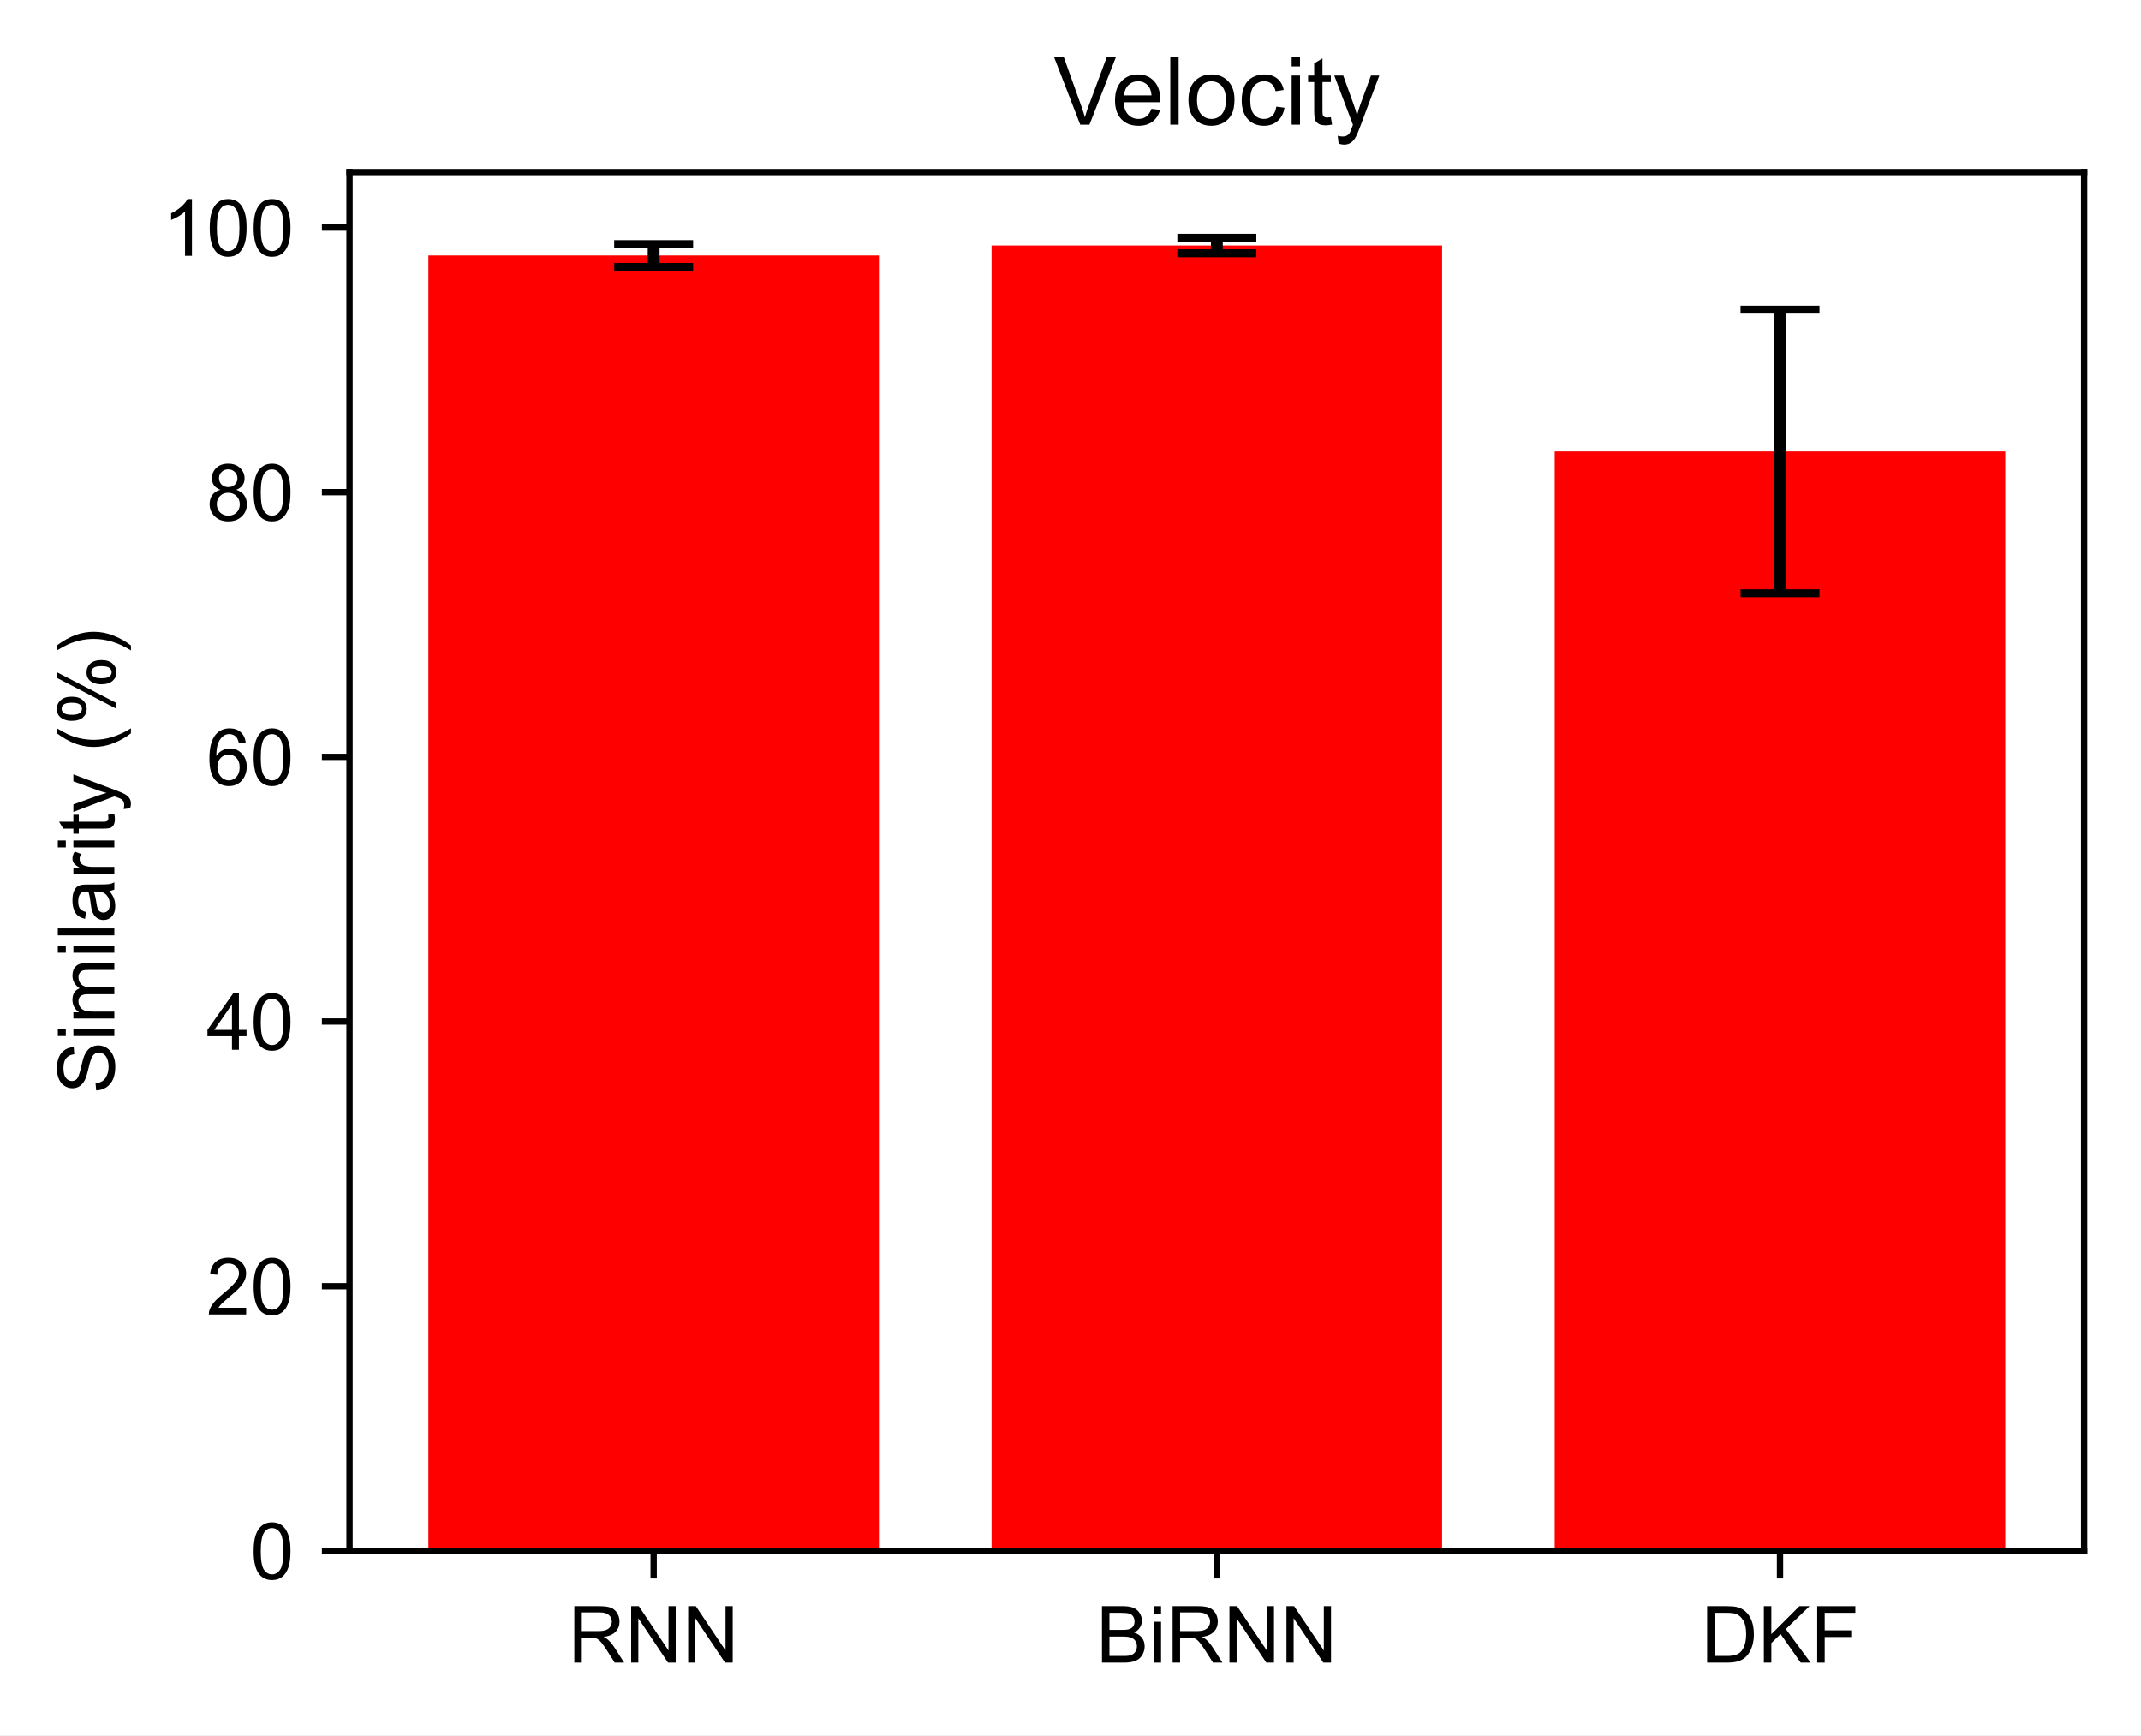
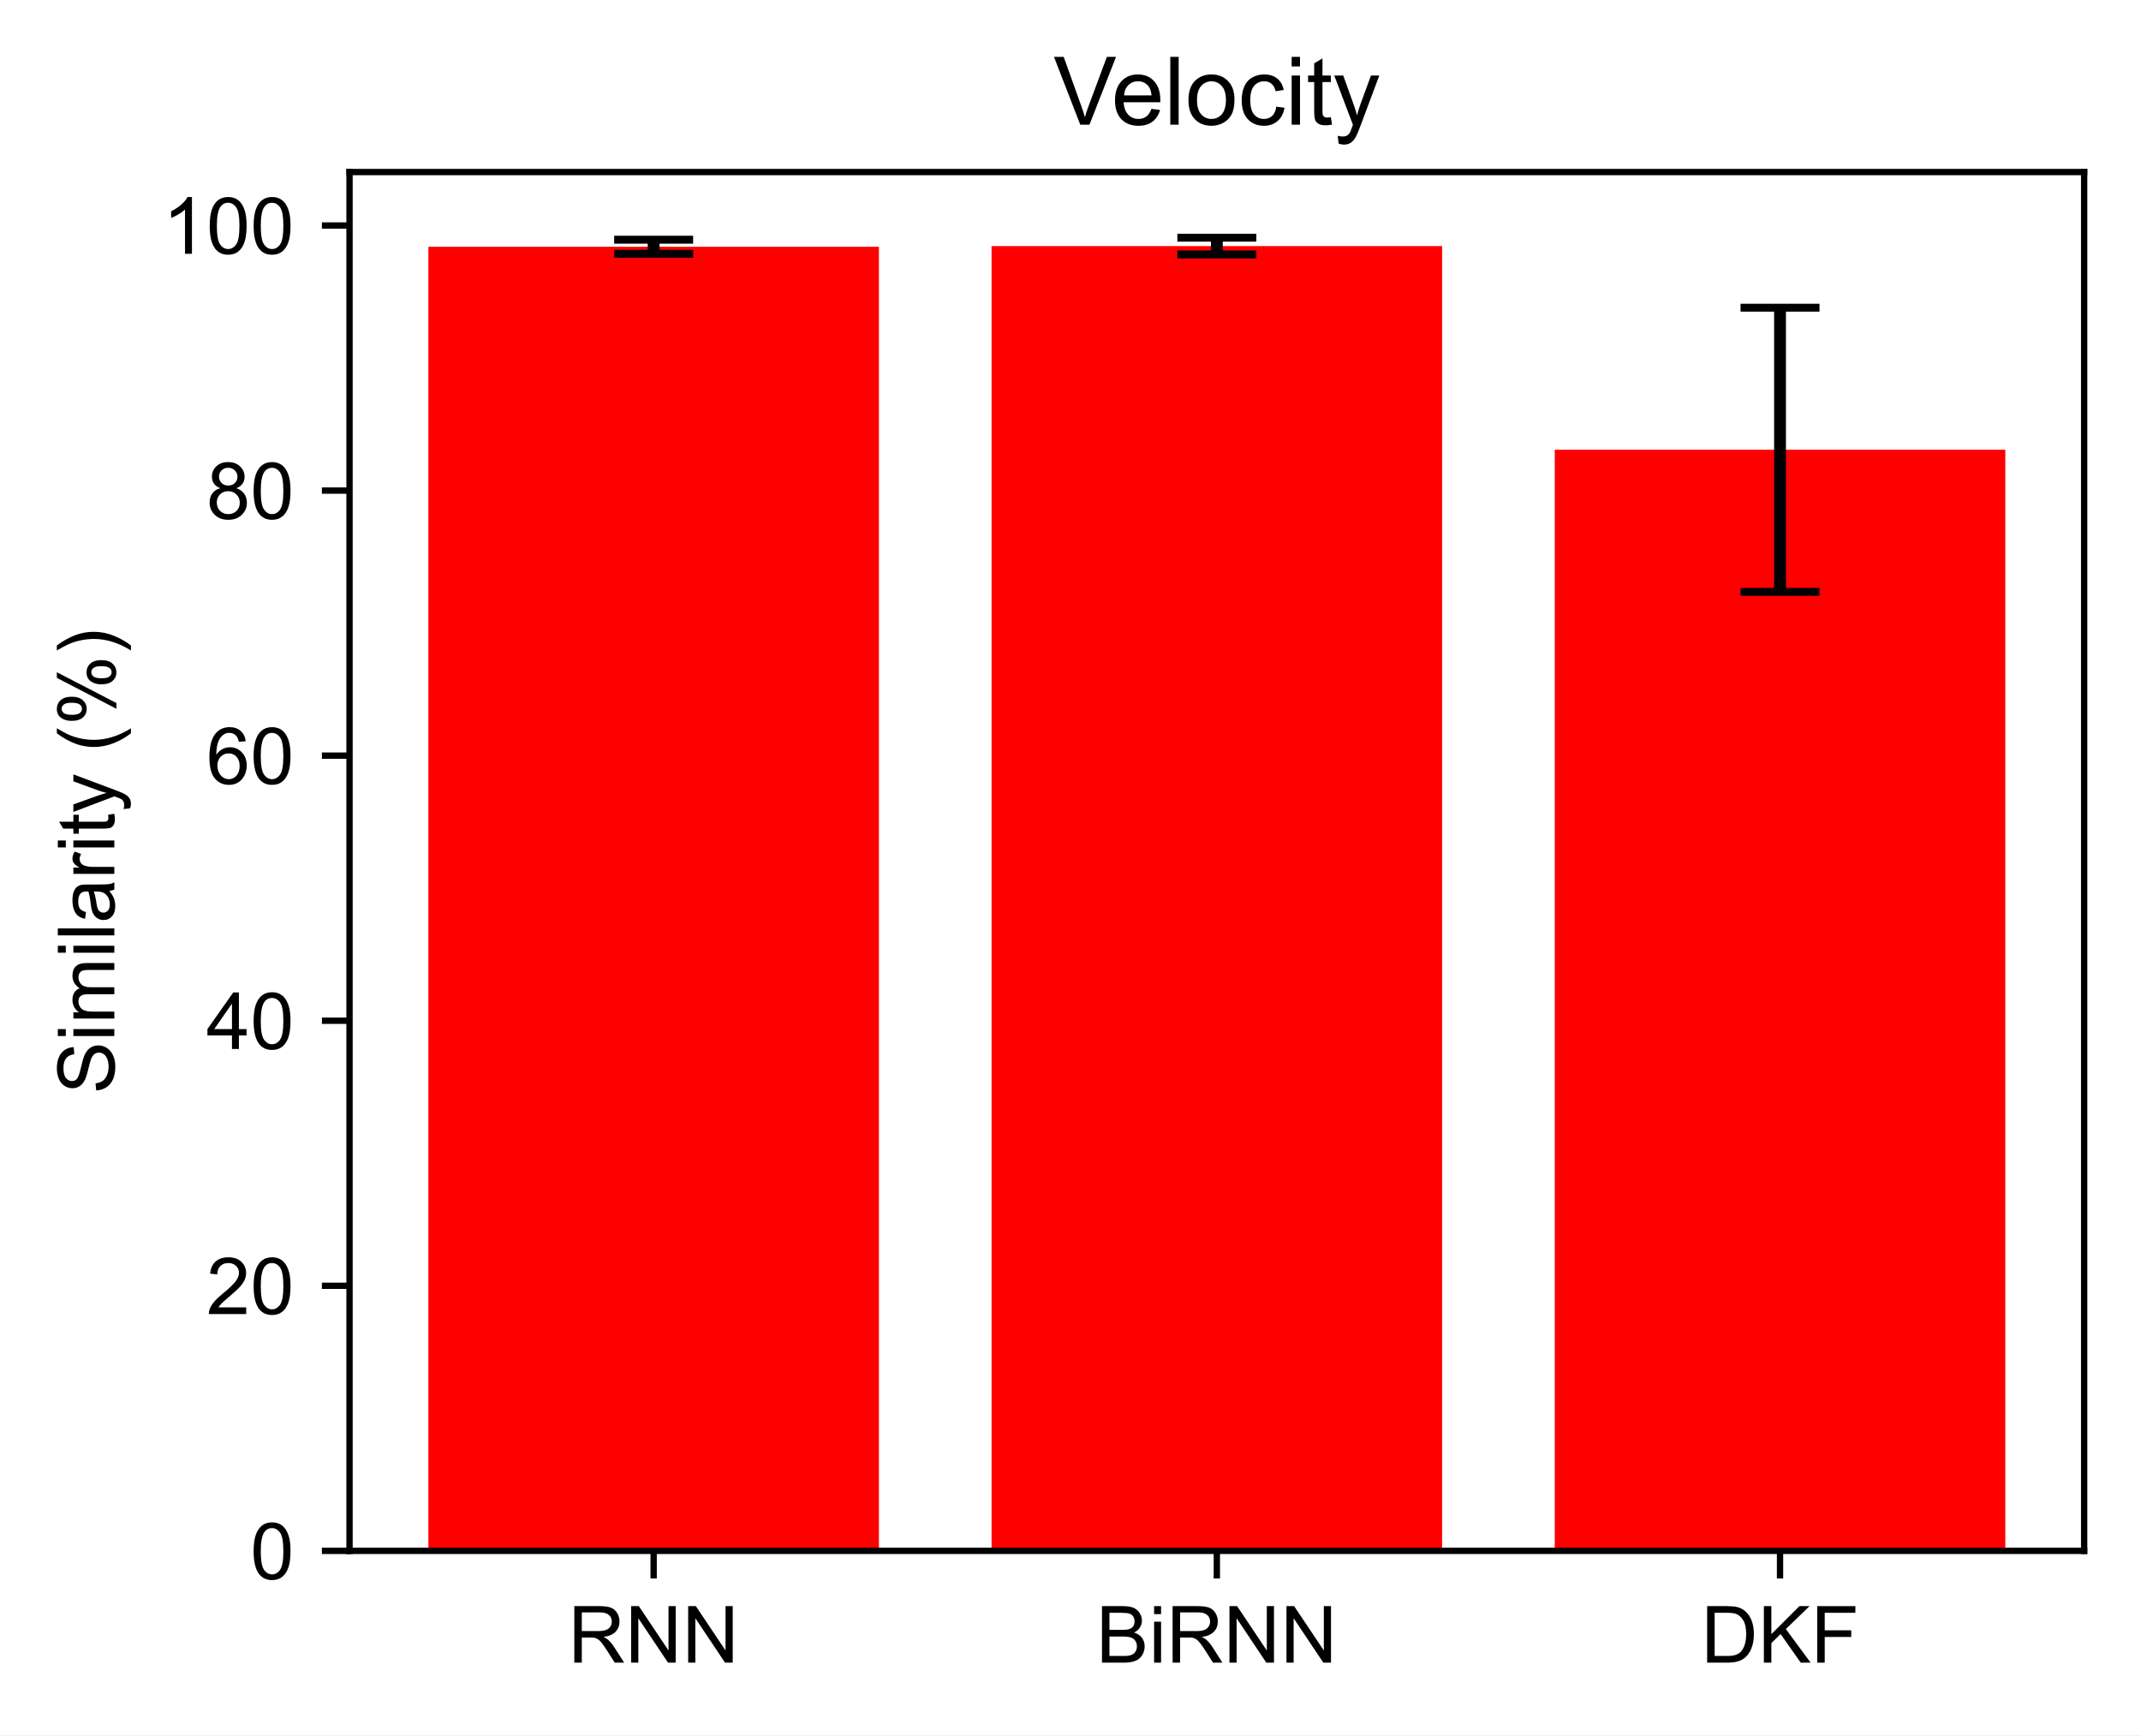
<svg xmlns="http://www.w3.org/2000/svg" xmlns:xlink="http://www.w3.org/1999/xlink" width="271.152pt" height="219.749pt" viewBox="0 0 271.152 219.749" version="1.1">
  <defs>
    <style type="text/css">*{stroke-linejoin: round; stroke-linecap: butt}</style>
  </defs>
  <g id="figure_1">
    <g id="patch_1">
      <path d="M 0 219.749  L 271.152 219.749  L 271.152 0  L 0 0  z " style="fill: #ffffff" />
    </g>
    <g id="axes_1">
      <g id="patch_2">
        <path d="M 44.267 196.404  L 263.952 196.404  L 263.952 21.789  L 44.267 21.789  z " style="fill: #ffffff" />
      </g>
      <g id="patch_3">
-         <path d="M 54.253 196.404  L 111.314 196.404  L 111.314 32.35  L 54.253 32.35  z " clip-path="url(#p0f0e253330)" style="fill: #ff0000" />
+         <path d="M 54.253 196.404  L 111.314 196.404  L 111.314 31.249  L 54.253 31.249  z " clip-path="url(#pb2f3b35d8d)" style="fill: #ff0000" />
      </g>
      <g id="patch_4">
-         <path d="M 125.579 196.404  L 182.64 196.404  L 182.64 31.088  L 125.579 31.088  z " clip-path="url(#p0f0e253330)" style="fill: #ff0000" />
+         <path d="M 125.579 196.404  L 182.64 196.404  L 182.64 31.164  L 125.579 31.164  z " clip-path="url(#pb2f3b35d8d)" style="fill: #ff0000" />
      </g>
      <g id="patch_5">
-         <path d="M 196.905 196.404  L 253.967 196.404  L 253.967 57.172  L 196.905 57.172  z " clip-path="url(#p0f0e253330)" style="fill: #ff0000" />
+         <path d="M 196.905 196.404  L 253.967 196.404  L 253.967 56.959  L 196.905 56.959  z " clip-path="url(#pb2f3b35d8d)" style="fill: #ff0000" />
      </g>
      <g id="matplotlib.axis_1">
        <g id="xtick_1">
          <g id="line2d_1">
            <defs>
-               <path id="m6c012af7aa" d="M 0 0  L 0 3.5  " style="stroke: #000000; stroke-width: 0.8" />
+               <path id="mb788d301cd" d="M 0 0  L 0 3.5  " style="stroke: #000000; stroke-width: 0.8" />
            </defs>
            <g>
-               <use xlink:href="#m6c012af7aa" x="82.783" y="196.404" style="stroke: #000000; stroke-width: 0.8" />
+               <use xlink:href="#mb788d301cd" x="82.783" y="196.404" style="stroke: #000000; stroke-width: 0.8" />
            </g>
          </g>
          <g id="text_1">
            <g transform="translate(71.95058 210.5614) scale(0.1 -0.1)">
              <defs>
                <path id="ArialMT-52" d="M 503 0  L 503 4581  L 2534 4581  Q 3147 4581 3465 4457  Q 3784 4334 3975 4021  Q 4166 3709 4166 3331  Q 4166 2844 3850 2509  Q 3534 2175 2875 2084  Q 3116 1969 3241 1856  Q 3506 1613 3744 1247  L 4541 0  L 3778 0  L 3172 953  Q 2906 1366 2734 1584  Q 2563 1803 2427 1890  Q 2291 1978 2150 2013  Q 2047 2034 1813 2034  L 1109 2034  L 1109 0  L 503 0  z M 1109 2559  L 2413 2559  Q 2828 2559 3062 2645  Q 3297 2731 3419 2920  Q 3541 3109 3541 3331  Q 3541 3656 3305 3865  Q 3069 4075 2559 4075  L 1109 4075  L 1109 2559  z " transform="scale(0.015625)" />
                <path id="ArialMT-4e" d="M 488 0  L 488 4581  L 1109 4581  L 3516 984  L 3516 4581  L 4097 4581  L 4097 0  L 3475 0  L 1069 3600  L 1069 0  L 488 0  z " transform="scale(0.015625)" />
              </defs>
              <use xlink:href="#ArialMT-52" />
              <use xlink:href="#ArialMT-4e" x="72.217" />
              <use xlink:href="#ArialMT-4e" x="144.434" />
            </g>
          </g>
        </g>
        <g id="xtick_2">
          <g id="line2d_2">
            <g>
-               <use xlink:href="#m6c012af7aa" x="154.11" y="196.404" style="stroke: #000000; stroke-width: 0.8" />
+               <use xlink:href="#mb788d301cd" x="154.11" y="196.404" style="stroke: #000000; stroke-width: 0.8" />
            </g>
          </g>
          <g id="text_2">
            <g transform="translate(138.8308 210.5614) scale(0.1 -0.1)">
              <defs>
                <path id="ArialMT-42" d="M 469 0  L 469 4581  L 2188 4581  Q 2713 4581 3030 4442  Q 3347 4303 3526 4014  Q 3706 3725 3706 3409  Q 3706 3116 3547 2856  Q 3388 2597 3066 2438  Q 3481 2316 3704 2022  Q 3928 1728 3928 1328  Q 3928 1006 3792 729  Q 3656 453 3456 303  Q 3256 153 2954 76  Q 2653 0 2216 0  L 469 0  z M 1075 2656  L 2066 2656  Q 2469 2656 2644 2709  Q 2875 2778 2992 2937  Q 3109 3097 3109 3338  Q 3109 3566 3000 3739  Q 2891 3913 2687 3977  Q 2484 4041 1991 4041  L 1075 4041  L 1075 2656  z M 1075 541  L 2216 541  Q 2509 541 2628 563  Q 2838 600 2978 687  Q 3119 775 3209 942  Q 3300 1109 3300 1328  Q 3300 1584 3169 1773  Q 3038 1963 2805 2039  Q 2572 2116 2134 2116  L 1075 2116  L 1075 541  z " transform="scale(0.015625)" />
                <path id="ArialMT-69" d="M 425 3934  L 425 4581  L 988 4581  L 988 3934  L 425 3934  z M 425 0  L 425 3319  L 988 3319  L 988 0  L 425 0  z " transform="scale(0.015625)" />
              </defs>
              <use xlink:href="#ArialMT-42" />
              <use xlink:href="#ArialMT-69" x="66.699" />
              <use xlink:href="#ArialMT-52" x="88.916" />
              <use xlink:href="#ArialMT-4e" x="161.133" />
              <use xlink:href="#ArialMT-4e" x="233.35" />
            </g>
          </g>
        </g>
        <g id="xtick_3">
          <g id="line2d_3">
            <g>
-               <use xlink:href="#m6c012af7aa" x="225.436" y="196.404" style="stroke: #000000; stroke-width: 0.8" />
+               <use xlink:href="#mb788d301cd" x="225.436" y="196.404" style="stroke: #000000; stroke-width: 0.8" />
            </g>
          </g>
          <g id="text_3">
            <g transform="translate(215.436 210.5614) scale(0.1 -0.1)">
              <defs>
                <path id="ArialMT-44" d="M 494 0  L 494 4581  L 2072 4581  Q 2606 4581 2888 4516  Q 3281 4425 3559 4188  Q 3922 3881 4101 3404  Q 4281 2928 4281 2316  Q 4281 1794 4159 1391  Q 4038 988 3847 723  Q 3656 459 3429 307  Q 3203 156 2883 78  Q 2563 0 2147 0  L 494 0  z M 1100 541  L 2078 541  Q 2531 541 2789 625  Q 3047 709 3200 863  Q 3416 1078 3536 1442  Q 3656 1806 3656 2325  Q 3656 3044 3420 3430  Q 3184 3816 2847 3947  Q 2603 4041 2063 4041  L 1100 4041  L 1100 541  z " transform="scale(0.015625)" />
                <path id="ArialMT-4b" d="M 469 0  L 469 4581  L 1075 4581  L 1075 2309  L 3350 4581  L 4172 4581  L 2250 2725  L 4256 0  L 3456 0  L 1825 2319  L 1075 1588  L 1075 0  L 469 0  z " transform="scale(0.015625)" />
                <path id="ArialMT-46" d="M 525 0  L 525 4581  L 3616 4581  L 3616 4041  L 1131 4041  L 1131 2622  L 3281 2622  L 3281 2081  L 1131 2081  L 1131 0  L 525 0  z " transform="scale(0.015625)" />
              </defs>
              <use xlink:href="#ArialMT-44" />
              <use xlink:href="#ArialMT-4b" x="72.217" />
              <use xlink:href="#ArialMT-46" x="138.916" />
            </g>
          </g>
        </g>
      </g>
      <g id="matplotlib.axis_2">
        <g id="ytick_1">
          <g id="line2d_4">
            <defs>
-               <path id="m9a0201d838" d="M 0 0  L -3.5 0  " style="stroke: #000000; stroke-width: 0.8" />
+               <path id="md8b02b06ce" d="M 0 0  L -3.5 0  " style="stroke: #000000; stroke-width: 0.8" />
            </defs>
            <g>
-               <use xlink:href="#m9a0201d838" x="44.267" y="196.404" style="stroke: #000000; stroke-width: 0.8" />
+               <use xlink:href="#md8b02b06ce" x="44.267" y="196.404" style="stroke: #000000; stroke-width: 0.8" />
            </g>
          </g>
          <g id="text_4">
            <g transform="translate(31.70625 199.9825) scale(0.1 -0.1)">
              <defs>
                <path id="ArialMT-30" d="M 266 2259  Q 266 3072 433 3567  Q 600 4063 929 4331  Q 1259 4600 1759 4600  Q 2128 4600 2406 4451  Q 2684 4303 2865 4023  Q 3047 3744 3150 3342  Q 3253 2941 3253 2259  Q 3253 1453 3087 958  Q 2922 463 2592 192  Q 2263 -78 1759 -78  Q 1097 -78 719 397  Q 266 969 266 2259  z M 844 2259  Q 844 1131 1108 757  Q 1372 384 1759 384  Q 2147 384 2411 759  Q 2675 1134 2675 2259  Q 2675 3391 2411 3762  Q 2147 4134 1753 4134  Q 1366 4134 1134 3806  Q 844 3388 844 2259  z " transform="scale(0.015625)" />
              </defs>
              <use xlink:href="#ArialMT-30" />
            </g>
          </g>
        </g>
        <g id="ytick_2">
          <g id="line2d_5">
            <g>
-               <use xlink:href="#m9a0201d838" x="44.267" y="162.886" style="stroke: #000000; stroke-width: 0.8" />
+               <use xlink:href="#md8b02b06ce" x="44.267" y="162.835" style="stroke: #000000; stroke-width: 0.8" />
            </g>
          </g>
          <g id="text_5">
-             <g transform="translate(26.14531 166.4647) scale(0.1 -0.1)">
+             <g transform="translate(26.14531 166.4136) scale(0.1 -0.1)">
              <defs>
                <path id="ArialMT-32" d="M 3222 541  L 3222 0  L 194 0  Q 188 203 259 391  Q 375 700 629 1000  Q 884 1300 1366 1694  Q 2113 2306 2375 2664  Q 2638 3022 2638 3341  Q 2638 3675 2398 3904  Q 2159 4134 1775 4134  Q 1369 4134 1125 3890  Q 881 3647 878 3216  L 300 3275  Q 359 3922 746 4261  Q 1134 4600 1788 4600  Q 2447 4600 2831 4234  Q 3216 3869 3216 3328  Q 3216 3053 3103 2787  Q 2991 2522 2730 2228  Q 2469 1934 1863 1422  Q 1356 997 1212 845  Q 1069 694 975 541  L 3222 541  z " transform="scale(0.015625)" />
              </defs>
              <use xlink:href="#ArialMT-32" />
              <use xlink:href="#ArialMT-30" x="55.615" />
            </g>
          </g>
        </g>
        <g id="ytick_3">
          <g id="line2d_6">
            <g>
-               <use xlink:href="#m9a0201d838" x="44.267" y="129.368" style="stroke: #000000; stroke-width: 0.8" />
+               <use xlink:href="#md8b02b06ce" x="44.267" y="129.266" style="stroke: #000000; stroke-width: 0.8" />
            </g>
          </g>
          <g id="text_6">
-             <g transform="translate(26.14531 132.947) scale(0.1 -0.1)">
+             <g transform="translate(26.14531 132.8448) scale(0.1 -0.1)">
              <defs>
                <path id="ArialMT-34" d="M 2069 0  L 2069 1097  L 81 1097  L 81 1613  L 2172 4581  L 2631 4581  L 2631 1613  L 3250 1613  L 3250 1097  L 2631 1097  L 2631 0  L 2069 0  z M 2069 1613  L 2069 3678  L 634 1613  L 2069 1613  z " transform="scale(0.015625)" />
              </defs>
              <use xlink:href="#ArialMT-34" />
              <use xlink:href="#ArialMT-30" x="55.615" />
            </g>
          </g>
        </g>
        <g id="ytick_4">
          <g id="line2d_7">
            <g>
-               <use xlink:href="#m9a0201d838" x="44.267" y="95.85" style="stroke: #000000; stroke-width: 0.8" />
+               <use xlink:href="#md8b02b06ce" x="44.267" y="95.697" style="stroke: #000000; stroke-width: 0.8" />
            </g>
          </g>
          <g id="text_7">
-             <g transform="translate(26.14531 99.42929) scale(0.1 -0.1)">
+             <g transform="translate(26.14531 99.27604) scale(0.1 -0.1)">
              <defs>
                <path id="ArialMT-36" d="M 3184 3459  L 2625 3416  Q 2550 3747 2413 3897  Q 2184 4138 1850 4138  Q 1581 4138 1378 3988  Q 1113 3794 959 3422  Q 806 3050 800 2363  Q 1003 2672 1297 2822  Q 1591 2972 1913 2972  Q 2475 2972 2870 2558  Q 3266 2144 3266 1488  Q 3266 1056 3080 686  Q 2894 316 2569 119  Q 2244 -78 1831 -78  Q 1128 -78 684 439  Q 241 956 241 2144  Q 241 3472 731 4075  Q 1159 4600 1884 4600  Q 2425 4600 2770 4297  Q 3116 3994 3184 3459  z M 888 1484  Q 888 1194 1011 928  Q 1134 663 1356 523  Q 1578 384 1822 384  Q 2178 384 2434 671  Q 2691 959 2691 1453  Q 2691 1928 2437 2201  Q 2184 2475 1800 2475  Q 1419 2475 1153 2201  Q 888 1928 888 1484  z " transform="scale(0.015625)" />
              </defs>
              <use xlink:href="#ArialMT-36" />
              <use xlink:href="#ArialMT-30" x="55.615" />
            </g>
          </g>
        </g>
        <g id="ytick_5">
          <g id="line2d_8">
            <g>
-               <use xlink:href="#m9a0201d838" x="44.267" y="62.333" style="stroke: #000000; stroke-width: 0.8" />
+               <use xlink:href="#md8b02b06ce" x="44.267" y="62.128" style="stroke: #000000; stroke-width: 0.8" />
            </g>
          </g>
          <g id="text_8">
-             <g transform="translate(26.14531 65.91157) scale(0.1 -0.1)">
+             <g transform="translate(26.14531 65.70723) scale(0.1 -0.1)">
              <defs>
                <path id="ArialMT-38" d="M 1131 2484  Q 781 2613 612 2850  Q 444 3088 444 3419  Q 444 3919 803 4259  Q 1163 4600 1759 4600  Q 2359 4600 2725 4251  Q 3091 3903 3091 3403  Q 3091 3084 2923 2848  Q 2756 2613 2416 2484  Q 2838 2347 3058 2040  Q 3278 1734 3278 1309  Q 3278 722 2862 322  Q 2447 -78 1769 -78  Q 1091 -78 675 323  Q 259 725 259 1325  Q 259 1772 486 2073  Q 713 2375 1131 2484  z M 1019 3438  Q 1019 3113 1228 2906  Q 1438 2700 1772 2700  Q 2097 2700 2305 2904  Q 2513 3109 2513 3406  Q 2513 3716 2298 3927  Q 2084 4138 1766 4138  Q 1444 4138 1231 3931  Q 1019 3725 1019 3438  z M 838 1322  Q 838 1081 952 856  Q 1066 631 1291 507  Q 1516 384 1775 384  Q 2178 384 2440 643  Q 2703 903 2703 1303  Q 2703 1709 2433 1975  Q 2163 2241 1756 2241  Q 1359 2241 1098 1978  Q 838 1716 838 1322  z " transform="scale(0.015625)" />
              </defs>
              <use xlink:href="#ArialMT-38" />
              <use xlink:href="#ArialMT-30" x="55.615" />
            </g>
          </g>
        </g>
        <g id="ytick_6">
          <g id="line2d_9">
            <g>
-               <use xlink:href="#m9a0201d838" x="44.267" y="28.815" style="stroke: #000000; stroke-width: 0.8" />
+               <use xlink:href="#md8b02b06ce" x="44.267" y="28.56" style="stroke: #000000; stroke-width: 0.8" />
            </g>
          </g>
          <g id="text_9">
-             <g transform="translate(20.58438 32.39385) scale(0.1 -0.1)">
+             <g transform="translate(20.58438 32.13843) scale(0.1 -0.1)">
              <defs>
                <path id="ArialMT-31" d="M 2384 0  L 1822 0  L 1822 3584  Q 1619 3391 1289 3197  Q 959 3003 697 2906  L 697 3450  Q 1169 3672 1522 3987  Q 1875 4303 2022 4600  L 2384 4600  L 2384 0  z " transform="scale(0.015625)" />
              </defs>
              <use xlink:href="#ArialMT-31" />
              <use xlink:href="#ArialMT-30" x="55.615" />
              <use xlink:href="#ArialMT-30" x="111.23" />
            </g>
          </g>
        </g>
        <g id="text_10">
          <g transform="translate(14.47969 138.5394) rotate(-90) scale(0.1 -0.1)">
            <defs>
              <path id="ArialMT-53" d="M 288 1472  L 859 1522  Q 900 1178 1048 958  Q 1197 738 1509 602  Q 1822 466 2213 466  Q 2559 466 2825 569  Q 3091 672 3220 851  Q 3350 1031 3350 1244  Q 3350 1459 3225 1620  Q 3100 1781 2813 1891  Q 2628 1963 1997 2114  Q 1366 2266 1113 2400  Q 784 2572 623 2826  Q 463 3081 463 3397  Q 463 3744 659 4045  Q 856 4347 1234 4503  Q 1613 4659 2075 4659  Q 2584 4659 2973 4495  Q 3363 4331 3572 4012  Q 3781 3694 3797 3291  L 3216 3247  Q 3169 3681 2898 3903  Q 2628 4125 2100 4125  Q 1550 4125 1298 3923  Q 1047 3722 1047 3438  Q 1047 3191 1225 3031  Q 1400 2872 2139 2705  Q 2878 2538 3153 2413  Q 3553 2228 3743 1945  Q 3934 1663 3934 1294  Q 3934 928 3725 604  Q 3516 281 3123 101  Q 2731 -78 2241 -78  Q 1619 -78 1198 103  Q 778 284 539 648  Q 300 1013 288 1472  z " transform="scale(0.015625)" />
              <path id="ArialMT-6d" d="M 422 0  L 422 3319  L 925 3319  L 925 2853  Q 1081 3097 1340 3245  Q 1600 3394 1931 3394  Q 2300 3394 2536 3241  Q 2772 3088 2869 2813  Q 3263 3394 3894 3394  Q 4388 3394 4653 3120  Q 4919 2847 4919 2278  L 4919 0  L 4359 0  L 4359 2091  Q 4359 2428 4304 2576  Q 4250 2725 4106 2815  Q 3963 2906 3769 2906  Q 3419 2906 3187 2673  Q 2956 2441 2956 1928  L 2956 0  L 2394 0  L 2394 2156  Q 2394 2531 2256 2718  Q 2119 2906 1806 2906  Q 1569 2906 1367 2781  Q 1166 2656 1075 2415  Q 984 2175 984 1722  L 984 0  L 422 0  z " transform="scale(0.015625)" />
              <path id="ArialMT-6c" d="M 409 0  L 409 4581  L 972 4581  L 972 0  L 409 0  z " transform="scale(0.015625)" />
              <path id="ArialMT-61" d="M 2588 409  Q 2275 144 1986 34  Q 1697 -75 1366 -75  Q 819 -75 525 192  Q 231 459 231 875  Q 231 1119 342 1320  Q 453 1522 633 1644  Q 813 1766 1038 1828  Q 1203 1872 1538 1913  Q 2219 1994 2541 2106  Q 2544 2222 2544 2253  Q 2544 2597 2384 2738  Q 2169 2928 1744 2928  Q 1347 2928 1158 2789  Q 969 2650 878 2297  L 328 2372  Q 403 2725 575 2942  Q 747 3159 1072 3276  Q 1397 3394 1825 3394  Q 2250 3394 2515 3294  Q 2781 3194 2906 3042  Q 3031 2891 3081 2659  Q 3109 2516 3109 2141  L 3109 1391  Q 3109 606 3145 398  Q 3181 191 3288 0  L 2700 0  Q 2613 175 2588 409  z M 2541 1666  Q 2234 1541 1622 1453  Q 1275 1403 1131 1340  Q 988 1278 909 1158  Q 831 1038 831 891  Q 831 666 1001 516  Q 1172 366 1500 366  Q 1825 366 2078 508  Q 2331 650 2450 897  Q 2541 1088 2541 1459  L 2541 1666  z " transform="scale(0.015625)" />
              <path id="ArialMT-72" d="M 416 0  L 416 3319  L 922 3319  L 922 2816  Q 1116 3169 1280 3281  Q 1444 3394 1641 3394  Q 1925 3394 2219 3213  L 2025 2691  Q 1819 2813 1613 2813  Q 1428 2813 1281 2702  Q 1134 2591 1072 2394  Q 978 2094 978 1738  L 978 0  L 416 0  z " transform="scale(0.015625)" />
              <path id="ArialMT-74" d="M 1650 503  L 1731 6  Q 1494 -44 1306 -44  Q 1000 -44 831 53  Q 663 150 594 308  Q 525 466 525 972  L 525 2881  L 113 2881  L 113 3319  L 525 3319  L 525 4141  L 1084 4478  L 1084 3319  L 1650 3319  L 1650 2881  L 1084 2881  L 1084 941  Q 1084 700 1114 631  Q 1144 563 1211 522  Q 1278 481 1403 481  Q 1497 481 1650 503  z " transform="scale(0.015625)" />
              <path id="ArialMT-79" d="M 397 -1278  L 334 -750  Q 519 -800 656 -800  Q 844 -800 956 -737  Q 1069 -675 1141 -563  Q 1194 -478 1313 -144  Q 1328 -97 1363 -6  L 103 3319  L 709 3319  L 1400 1397  Q 1534 1031 1641 628  Q 1738 1016 1872 1384  L 2581 3319  L 3144 3319  L 1881 -56  Q 1678 -603 1566 -809  Q 1416 -1088 1222 -1217  Q 1028 -1347 759 -1347  Q 597 -1347 397 -1278  z " transform="scale(0.015625)" />
              <path id="ArialMT-20" transform="scale(0.015625)" />
              <path id="ArialMT-28" d="M 1497 -1347  Q 1031 -759 709 28  Q 388 816 388 1659  Q 388 2403 628 3084  Q 909 3875 1497 4659  L 1900 4659  Q 1522 4009 1400 3731  Q 1209 3300 1100 2831  Q 966 2247 966 1656  Q 966 153 1900 -1347  L 1497 -1347  z " transform="scale(0.015625)" />
              <path id="ArialMT-25" d="M 372 3481  Q 372 3972 619 4315  Q 866 4659 1334 4659  Q 1766 4659 2048 4351  Q 2331 4044 2331 3447  Q 2331 2866 2045 2552  Q 1759 2238 1341 2238  Q 925 2238 648 2547  Q 372 2856 372 3481  z M 1350 4272  Q 1141 4272 1002 4090  Q 863 3909 863 3425  Q 863 2984 1003 2804  Q 1144 2625 1350 2625  Q 1563 2625 1702 2806  Q 1841 2988 1841 3469  Q 1841 3913 1700 4092  Q 1559 4272 1350 4272  z M 1353 -169  L 3859 4659  L 4316 4659  L 1819 -169  L 1353 -169  z M 3334 1075  Q 3334 1569 3581 1911  Q 3828 2253 4300 2253  Q 4731 2253 5014 1945  Q 5297 1638 5297 1041  Q 5297 459 5011 145  Q 4725 -169 4303 -169  Q 3888 -169 3611 142  Q 3334 453 3334 1075  z M 4316 1866  Q 4103 1866 3964 1684  Q 3825 1503 3825 1019  Q 3825 581 3965 400  Q 4106 219 4313 219  Q 4528 219 4667 400  Q 4806 581 4806 1063  Q 4806 1506 4665 1686  Q 4525 1866 4316 1866  z " transform="scale(0.015625)" />
              <path id="ArialMT-29" d="M 791 -1347  L 388 -1347  Q 1322 153 1322 1656  Q 1322 2244 1188 2822  Q 1081 3291 891 3722  Q 769 4003 388 4659  L 791 4659  Q 1378 3875 1659 3084  Q 1900 2403 1900 1659  Q 1900 816 1576 28  Q 1253 -759 791 -1347  z " transform="scale(0.015625)" />
            </defs>
            <use xlink:href="#ArialMT-53" />
            <use xlink:href="#ArialMT-69" x="66.699" />
            <use xlink:href="#ArialMT-6d" x="88.916" />
            <use xlink:href="#ArialMT-69" x="172.217" />
            <use xlink:href="#ArialMT-6c" x="194.434" />
            <use xlink:href="#ArialMT-61" x="216.65" />
            <use xlink:href="#ArialMT-72" x="272.266" />
            <use xlink:href="#ArialMT-69" x="305.566" />
            <use xlink:href="#ArialMT-74" x="327.783" />
            <use xlink:href="#ArialMT-79" x="355.566" />
            <use xlink:href="#ArialMT-20" x="405.566" />
            <use xlink:href="#ArialMT-28" x="433.35" />
            <use xlink:href="#ArialMT-25" x="466.65" />
            <use xlink:href="#ArialMT-29" x="555.566" />
          </g>
        </g>
      </g>
      <g id="LineCollection_1">
-         <path d="M 82.783 33.795  L 82.783 30.905  " clip-path="url(#p0f0e253330)" style="fill: none; stroke: #000000; stroke-width: 1.5" />
-         <path d="M 154.11 32.071  L 154.11 30.104  " clip-path="url(#p0f0e253330)" style="fill: none; stroke: #000000; stroke-width: 1.5" />
-         <path d="M 225.436 75.136  L 225.436 39.208  " clip-path="url(#p0f0e253330)" style="fill: none; stroke: #000000; stroke-width: 1.5" />
+         <path d="M 82.783 32.139  L 82.783 30.359  " clip-path="url(#pb2f3b35d8d)" style="fill: none; stroke: #000000; stroke-width: 1.5" />
+         <path d="M 154.11 32.223  L 154.11 30.104  " clip-path="url(#pb2f3b35d8d)" style="fill: none; stroke: #000000; stroke-width: 1.5" />
+         <path d="M 225.436 74.951  L 225.436 38.968  " clip-path="url(#pb2f3b35d8d)" style="fill: none; stroke: #000000; stroke-width: 1.5" />
      </g>
      <g id="line2d_10">
        <defs>
-           <path id="mef4b72d507" d="M 5 0  L -5 -0  " style="stroke: #000000" />
+           <path id="mfe92b8f431" d="M 5 0  L -5 -0  " style="stroke: #000000" />
        </defs>
-         <g clip-path="url(#p0f0e253330)">
-           <use xlink:href="#mef4b72d507" x="82.783" y="33.795" style="stroke: #000000" />
-           <use xlink:href="#mef4b72d507" x="154.11" y="32.071" style="stroke: #000000" />
-           <use xlink:href="#mef4b72d507" x="225.436" y="75.136" style="stroke: #000000" />
+         <g clip-path="url(#pb2f3b35d8d)">
+           <use xlink:href="#mfe92b8f431" x="82.783" y="32.139" style="stroke: #000000" />
+           <use xlink:href="#mfe92b8f431" x="154.11" y="32.223" style="stroke: #000000" />
+           <use xlink:href="#mfe92b8f431" x="225.436" y="74.951" style="stroke: #000000" />
        </g>
      </g>
      <g id="line2d_11">
-         <g clip-path="url(#p0f0e253330)">
-           <use xlink:href="#mef4b72d507" x="82.783" y="30.905" style="stroke: #000000" />
-           <use xlink:href="#mef4b72d507" x="154.11" y="30.104" style="stroke: #000000" />
-           <use xlink:href="#mef4b72d507" x="225.436" y="39.208" style="stroke: #000000" />
+         <g clip-path="url(#pb2f3b35d8d)">
+           <use xlink:href="#mfe92b8f431" x="82.783" y="30.359" style="stroke: #000000" />
+           <use xlink:href="#mfe92b8f431" x="154.11" y="30.104" style="stroke: #000000" />
+           <use xlink:href="#mfe92b8f431" x="225.436" y="38.968" style="stroke: #000000" />
        </g>
      </g>
      <g id="patch_6">
        <path d="M 44.267 196.404  L 44.267 21.789  " style="fill: none; stroke: #000000; stroke-width: 0.8; stroke-linejoin: miter; stroke-linecap: square" />
      </g>
      <g id="patch_7">
        <path d="M 263.952 196.404  L 263.952 21.789  " style="fill: none; stroke: #000000; stroke-width: 0.8; stroke-linejoin: miter; stroke-linecap: square" />
      </g>
      <g id="patch_8">
        <path d="M 44.267 196.404  L 263.952 196.404  " style="fill: none; stroke: #000000; stroke-width: 0.8; stroke-linejoin: miter; stroke-linecap: square" />
      </g>
      <g id="patch_9">
        <path d="M 44.267 21.789  L 263.952 21.789  " style="fill: none; stroke: #000000; stroke-width: 0.8; stroke-linejoin: miter; stroke-linecap: square" />
      </g>
      <g id="text_11">
        <g transform="translate(133.4313 15.78937) scale(0.12 -0.12)">
          <defs>
            <path id="ArialMT-56" d="M 1803 0  L 28 4581  L 684 4581  L 1875 1253  Q 2019 853 2116 503  Q 2222 878 2363 1253  L 3600 4581  L 4219 4581  L 2425 0  L 1803 0  z " transform="scale(0.015625)" />
            <path id="ArialMT-65" d="M 2694 1069  L 3275 997  Q 3138 488 2766 206  Q 2394 -75 1816 -75  Q 1088 -75 661 373  Q 234 822 234 1631  Q 234 2469 665 2931  Q 1097 3394 1784 3394  Q 2450 3394 2872 2941  Q 3294 2488 3294 1666  Q 3294 1616 3291 1516  L 816 1516  Q 847 969 1125 678  Q 1403 388 1819 388  Q 2128 388 2347 550  Q 2566 713 2694 1069  z M 847 1978  L 2700 1978  Q 2663 2397 2488 2606  Q 2219 2931 1791 2931  Q 1403 2931 1139 2672  Q 875 2413 847 1978  z " transform="scale(0.015625)" />
            <path id="ArialMT-6f" d="M 213 1659  Q 213 2581 725 3025  Q 1153 3394 1769 3394  Q 2453 3394 2887 2945  Q 3322 2497 3322 1706  Q 3322 1066 3130 698  Q 2938 331 2570 128  Q 2203 -75 1769 -75  Q 1072 -75 642 372  Q 213 819 213 1659  z M 791 1659  Q 791 1022 1069 705  Q 1347 388 1769 388  Q 2188 388 2466 706  Q 2744 1025 2744 1678  Q 2744 2294 2464 2611  Q 2184 2928 1769 2928  Q 1347 2928 1069 2612  Q 791 2297 791 1659  z " transform="scale(0.015625)" />
            <path id="ArialMT-63" d="M 2588 1216  L 3141 1144  Q 3050 572 2676 248  Q 2303 -75 1759 -75  Q 1078 -75 664 370  Q 250 816 250 1647  Q 250 2184 428 2587  Q 606 2991 970 3192  Q 1334 3394 1763 3394  Q 2303 3394 2647 3120  Q 2991 2847 3088 2344  L 2541 2259  Q 2463 2594 2264 2762  Q 2066 2931 1784 2931  Q 1359 2931 1093 2626  Q 828 2322 828 1663  Q 828 994 1084 691  Q 1341 388 1753 388  Q 2084 388 2306 591  Q 2528 794 2588 1216  z " transform="scale(0.015625)" />
          </defs>
          <use xlink:href="#ArialMT-56" />
          <use xlink:href="#ArialMT-65" x="61.199" />
          <use xlink:href="#ArialMT-6c" x="116.814" />
          <use xlink:href="#ArialMT-6f" x="139.031" />
          <use xlink:href="#ArialMT-63" x="194.646" />
          <use xlink:href="#ArialMT-69" x="244.646" />
          <use xlink:href="#ArialMT-74" x="266.863" />
          <use xlink:href="#ArialMT-79" x="294.646" />
        </g>
      </g>
    </g>
  </g>
  <defs>
-     <clipPath id="p0f0e253330">
+     <clipPath id="pb2f3b35d8d">
      <rect x="44.267" y="21.789" width="219.685" height="174.614" />
    </clipPath>
  </defs>
</svg>
